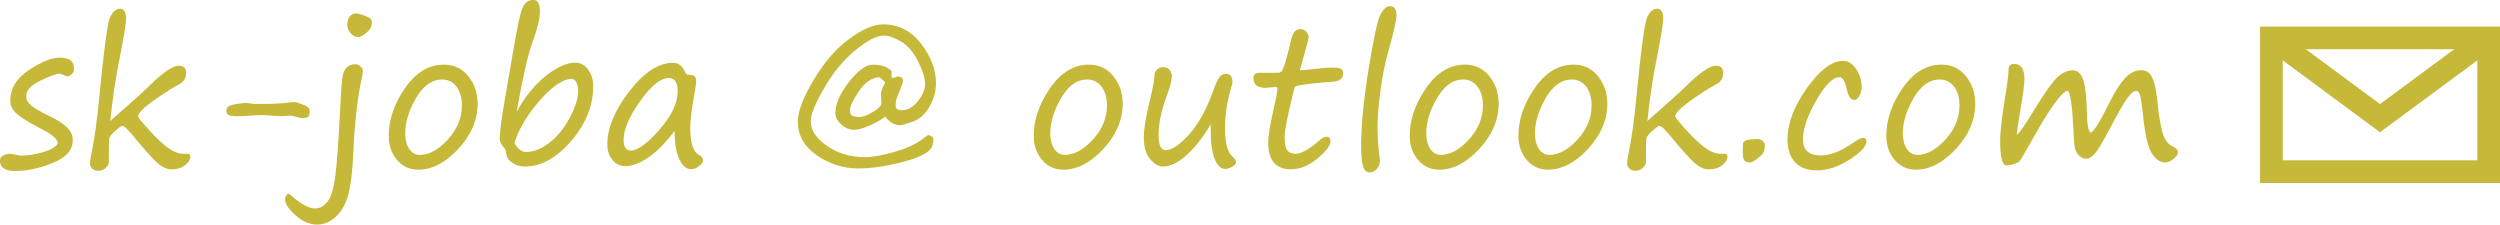
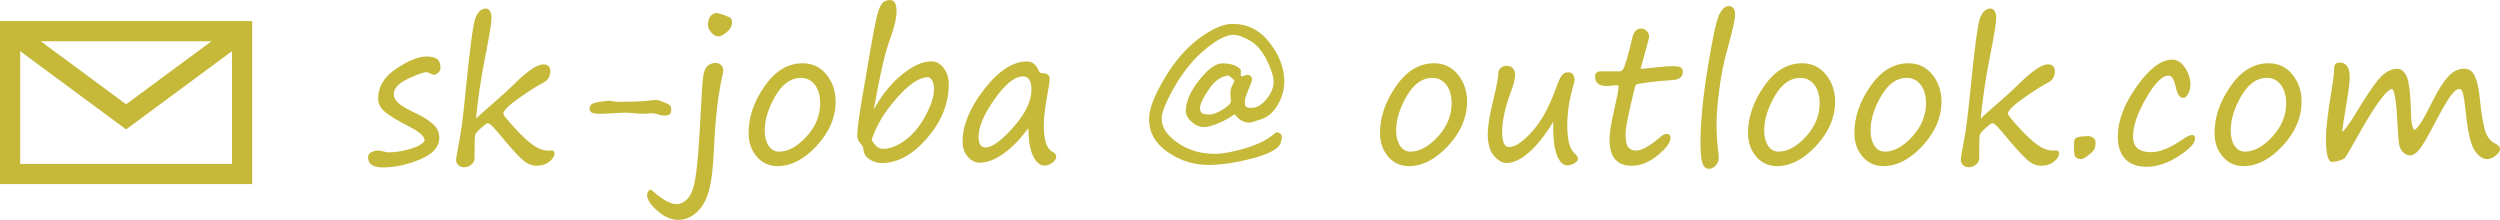
- <svg xmlns="http://www.w3.org/2000/svg" xml:space="preserve" width="33.048mm" height="2.969mm" version="1.1" style="shape-rendering:geometricPrecision; text-rendering:geometricPrecision; image-rendering:optimizeQuality; fill-rule:evenodd; clip-rule:evenodd" viewBox="0 0 1335.52 119.97">
+ <svg xmlns="http://www.w3.org/2000/svg" xml:space="preserve" width="37.136mm" height="3.266mm" version="1.1" style="shape-rendering:geometricPrecision; text-rendering:geometricPrecision; image-rendering:optimizeQuality; fill-rule:evenodd; clip-rule:evenodd" viewBox="0 0 1449.86 127.49">
  <defs>
    <style type="text/css">
   
-     .str0 {stroke:#C6B93A;stroke-width:12.12;stroke-miterlimit:22.926}
+     .str0 {stroke:#C6B93A;stroke-width:11.71;stroke-miterlimit:22.926}
    .fil1 {fill:none}
    .fil0 {fill:#C6B93A;fill-rule:nonzero}
   
  </style>
  </defs>
  <g id="Layer_x0020_1">
-     <g id="_1126911656">
-       <path class="fil0" d="M30.86 76.67c0,-2.17 -2.67,-4.64 -8.01,-7.41 -6.8,-3.49 -11.38,-6.26 -13.78,-8.35 -2.38,-2.09 -3.57,-4.43 -3.57,-7 0,-6.66 3.33,-12.16 9.99,-16.54 6.67,-4.38 12.11,-6.58 16.32,-6.58 2.71,0 4.67,0.48 5.88,1.41 1.22,0.94 1.83,2.57 1.83,4.88 0,1.02 -0.45,1.91 -1.33,2.65 -0.87,0.74 -1.58,1.1 -2.07,1.1 -0.38,0 -1.1,-0.24 -2.16,-0.76 -1.07,-0.46 -1.78,-0.7 -2.11,-0.7 -1.68,0 -5.06,1.23 -10.18,3.66 -5.12,2.45 -7.67,5.2 -7.67,8.28 0,1.87 0.91,3.56 2.7,5.08 1.81,1.52 5.04,3.39 9.72,5.59 3.78,1.79 6.79,3.73 9.05,5.78 2.26,2.05 3.39,4.47 3.39,7.24 0,5.11 -3.52,9.12 -10.57,12.01 -7.05,2.89 -13.79,4.33 -20.21,4.34 -5.4,-0.01 -8.11,-1.85 -8.11,-5.52 0,-1.26 0.6,-2.21 1.83,-2.8 1.21,-0.6 2.44,-0.91 3.68,-0.91 0.5,0 1.45,0.17 2.86,0.51 1.37,0.33 2.28,0.5 2.7,0.5 3.71,0 7.68,-0.62 11.92,-1.85 4.24,-1.25 6.88,-2.79 7.87,-4.62zm28.07 -11.93c0.43,-0.56 3.42,-3.27 8.96,-8.07 5.25,-4.57 8.91,-7.9 10.98,-9.97 7.71,-7.71 13.26,-11.58 16.65,-11.58 2.6,0 3.9,1.26 3.9,3.76 0,2.84 -1.28,4.93 -3.85,6.26 -3.35,1.71 -7.8,4.53 -13.4,8.5 -5.57,3.95 -8.37,6.76 -8.37,8.4 0,0.67 1.97,3.16 5.92,7.49 3.93,4.33 7.35,7.51 10.21,9.57 2.87,2.05 5.68,3.08 8.38,3.08l1.64 -0.05c1.18,-0.07 1.77,0.46 1.77,1.56 0,1.48 -0.93,2.98 -2.76,4.49 -1.85,1.52 -4.26,2.29 -7.27,2.29 -1.93,0 -3.9,-0.68 -5.88,-2.04 -1.98,-1.35 -5.52,-4.99 -10.6,-10.95 -4.04,-4.91 -6.57,-7.85 -7.56,-8.79 -1.01,-0.96 -1.85,-1.44 -2.51,-1.44 -0.36,0 -1.54,0.87 -3.51,2.62 -1.97,1.73 -3.04,3.05 -3.23,3.95 -0.17,0.91 -0.27,4.34 -0.27,10.33l0 2.34c0,1.25 -0.58,2.34 -1.75,3.32 -1.18,0.96 -2.44,1.45 -3.81,1.45 -1.4,0 -2.5,-0.41 -3.3,-1.23 -0.8,-0.82 -1.21,-1.66 -1.21,-2.53 0,-1.2 0.46,-4.04 1.35,-8.51 1.28,-6.45 2.44,-15.09 3.5,-25.92 2.48,-25.56 4.38,-40.01 5.71,-43.37 1.35,-3.37 3.25,-5.05 5.71,-5.05 0.87,0 1.61,0.46 2.19,1.4 0.58,0.94 0.87,2.14 0.87,3.61 0,2.66 -1.15,9.76 -3.46,21.3 -2.31,11.56 -3.97,22.82 -5.01,33.78zm76.64 -9.22l3.67 0c6.21,0 10.83,-0.22 13.87,-0.65 1.48,-0.21 2.94,-0.31 4.42,-0.31 0.63,0 1.93,0.39 3.88,1.14 1.95,0.77 3.12,1.42 3.49,1.93 0.36,0.53 0.55,1.22 0.55,2.09 0,1.23 -0.26,2.11 -0.75,2.6 -0.5,0.5 -1.59,0.76 -3.27,0.76 -0.74,0 -1.76,-0.22 -3.1,-0.65 -1.34,-0.43 -2.47,-0.65 -3.37,-0.65 -0.36,0 -1.57,0.08 -3.64,0.25 -1.11,0.09 -3.12,0.02 -6.02,-0.25 -2.24,-0.21 -3.9,-0.31 -5.02,-0.31 -1.54,0 -3.87,0.1 -6.96,0.31 -3.11,0.21 -5.46,0.31 -7.06,0.31 -1.61,0 -2.91,-0.19 -3.88,-0.53 -0.99,-0.36 -1.49,-1.15 -1.49,-2.38 0,-0.55 0.23,-1.16 0.69,-1.88 0.44,-0.72 1.98,-1.28 4.58,-1.71 2.6,-0.41 4.48,-0.63 5.61,-0.63l3.81 0.57zm54.13 -48.41l0.16 0c0.94,0 2.34,0.32 4.21,0.99 1.86,0.66 3.1,1.23 3.68,1.67 0.58,0.46 0.89,1.21 0.89,2.29 0,2.07 -0.96,3.89 -2.86,5.44 -1.92,1.54 -3.33,2.32 -4.26,2.32 -1.61,0 -3.01,-0.7 -4.23,-2.1 -1.2,-1.41 -1.79,-2.81 -1.79,-4.21 0,-3.61 1.4,-5.75 4.21,-6.41zm-20.29 112.86c-3.98,0 -7.84,-1.66 -11.57,-4.98 -3.73,-3.31 -5.58,-6.19 -5.58,-8.6 0,-0.67 0.22,-1.32 0.7,-1.97 0.46,-0.65 0.8,-0.97 1.04,-0.97 0.24,0 0.76,0.32 1.56,0.99 5.25,4.62 9.48,6.91 12.68,6.91 2.63,0 4.91,-1.25 6.83,-3.78 1.9,-2.52 3.27,-7.21 4.11,-14.03 0.84,-6.83 1.62,-17.45 2.34,-31.86 0.51,-10.38 0.96,-16.99 1.33,-19.79 0.39,-2.8 1.18,-4.77 2.38,-5.89 1.21,-1.13 2.74,-1.69 4.62,-1.69 0.96,0 1.88,0.38 2.74,1.13 0.84,0.75 1.26,1.68 1.26,2.74 0,0.59 -0.12,1.42 -0.34,2.46 -2.44,10.56 -4.04,24.31 -4.77,41.24 -0.46,10.22 -1.42,17.79 -2.86,22.7 -1.43,4.91 -3.64,8.71 -6.64,11.38 -2.99,2.67 -6.26,4 -9.84,4zm54.03 -29.32c-4.57,0 -8.35,-1.73 -11.33,-5.2 -2.97,-3.48 -4.46,-7.77 -4.46,-12.88 0,-8.62 2.91,-17.12 8.7,-25.49 5.78,-8.37 12.73,-12.56 20.82,-12.56 5.34,0 9.68,2.05 13,6.17 3.32,4.11 4.99,9 4.99,14.68 0,8.69 -3.44,16.73 -10.3,24.15 -6.88,7.42 -14.01,11.12 -21.43,11.12zm-6.96 -19.39c0,3.37 0.7,6.12 2.12,8.26 1.42,2.14 3.3,3.22 5.64,3.22 4.98,0 9.97,-2.74 14.99,-8.2 5.02,-5.48 7.51,-11.55 7.51,-18.22 0,-4.12 -0.96,-7.44 -2.87,-10.01 -1.92,-2.55 -4.5,-3.84 -7.75,-3.84 -5.37,0 -9.99,3.3 -13.85,9.9 -3.85,6.59 -5.78,12.88 -5.78,18.87zm59.55 -11.63c4.28,-7.78 9.39,-14.1 15.32,-18.92 5.95,-4.83 11.31,-7.24 16.1,-7.24 2.63,0 4.87,1.22 6.7,3.66 1.85,2.43 2.75,5.41 2.75,8.91 0,10.39 -3.92,20.14 -11.75,29.26 -7.84,9.1 -16.1,13.65 -24.83,13.65 -2.38,0 -4.55,-0.65 -6.55,-1.93 -1.98,-1.29 -3.1,-2.89 -3.32,-4.85 -0.14,-1.56 -0.6,-2.74 -1.35,-3.51 -1.44,-1.43 -2.15,-2.97 -2.15,-4.6 0,-3.05 0.82,-9.55 2.49,-19.5l5.17 -29.97c1.76,-10.06 3.06,-16.27 3.88,-18.65 0.82,-2.36 1.73,-3.95 2.74,-4.76 0.99,-0.8 2.23,-1.2 3.7,-1.2 2.34,0 3.5,2.02 3.5,6.05 0,3.85 -1.28,9.22 -3.85,16.15 -2.48,6.64 -5.33,19.13 -8.57,37.43zm-1.22 16.7c1.74,3.23 3.85,4.86 6.33,4.86 3.8,0 7.84,-1.59 12.08,-4.74 4.24,-3.16 7.9,-7.6 11,-13.32 3.08,-5.73 4.64,-10.58 4.64,-14.53 0,-1.76 -0.32,-3.29 -0.96,-4.55 -0.63,-1.26 -1.44,-1.92 -2.41,-1.92 -4.64,0 -10.32,3.81 -17.01,11.41 -6.7,7.6 -11.25,15.19 -13.67,22.79zm85.55 -6.42c-4.67,6.28 -9.3,10.98 -13.87,14.13 -4.59,3.13 -8.78,4.71 -12.59,4.71 -2.57,0 -4.79,-1.08 -6.66,-3.25 -1.88,-2.17 -2.8,-4.96 -2.8,-8.38 0,-8.78 3.92,-18.24 11.77,-28.38 7.85,-10.15 15.65,-15.21 23.4,-15.21 2.8,0 4.89,1.59 6.28,4.8 0.42,1.06 1.11,1.61 2.05,1.61 2.67,0 4,1.03 4,3.1 0,1.04 -0.17,2.47 -0.5,4.26 -1.81,9.85 -2.7,16.81 -2.7,20.85 0,8.09 1.52,12.94 4.61,14.55 1.47,0.8 2.2,1.78 2.2,2.94 0,1.04 -0.72,2.08 -2.15,3.14 -1.43,1.04 -2.82,1.58 -4.15,1.58 -2.59,0 -4.71,-1.78 -6.36,-5.32 -1.68,-3.54 -2.52,-8.59 -2.52,-15.12zm-3.05 -28.23c-4.41,0 -9.54,4.14 -15.39,12.4 -5.85,8.28 -8.78,15.14 -8.78,20.58 0,3.83 1.29,5.77 3.81,5.77 3.68,0 8.78,-3.71 15.3,-11.14 6.51,-7.41 9.77,-14.24 9.77,-20.44 0,-4.78 -1.58,-7.17 -4.71,-7.17zm115.6 20.6c-2.29,1.78 -5.16,3.39 -8.6,4.86 -3.46,1.47 -6.09,2.21 -7.92,2.21 -2.48,0 -4.79,-0.94 -6.93,-2.82 -2.14,-1.9 -3.2,-3.88 -3.2,-5.99 0,-5.01 2.41,-10.59 7.27,-16.75 4.84,-6.14 9.05,-9.22 12.62,-9.22 4.42,0 7.58,0.96 9.53,2.86 0.43,0.31 0.65,0.82 0.65,1.56 0,0.5 -0.03,1.06 -0.09,1.71 -0.05,0.63 0.24,0.95 0.89,0.95 0.29,0 0.7,-0.14 1.2,-0.4 0.5,-0.27 0.93,-0.41 1.25,-0.41 1.86,0 2.8,0.89 2.8,2.66 0,0.43 -0.53,1.97 -1.61,4.61 -1.03,2.44 -1.68,4.09 -1.92,4.94 -0.25,0.85 -0.37,2.04 -0.37,3.58 0,1.5 1.11,2.25 3.35,2.25 3.05,0 5.85,-1.59 8.45,-4.76 2.58,-3.18 3.88,-6.3 3.88,-9.37 0,-3.04 -1.28,-7.08 -3.81,-12.13 -2.53,-5.05 -5.64,-8.58 -9.32,-10.6 -3.68,-2.02 -6.58,-3.03 -8.72,-3.03 -3.87,0 -8.98,2.6 -15.31,7.8 -6.33,5.18 -11.89,11.92 -16.68,20.22 -4.81,8.28 -7.21,14.2 -7.21,17.74 0,4.78 2.91,9.17 8.71,13.17 5.78,4.02 12.56,6.02 20.32,6.02 4,0 9.29,-0.94 15.86,-2.84 6.57,-1.88 11.72,-4.31 15.47,-7.29 1.37,-1.1 2.19,-1.66 2.44,-1.66 0.51,0 1.1,0.24 1.76,0.7 0.67,0.48 0.99,0.91 0.99,1.32 0,2.53 -0.63,4.48 -1.92,5.85 -1.3,1.37 -3.59,2.74 -6.89,4.09 -3.32,1.35 -8.09,2.67 -14.34,3.96 -6.24,1.29 -11.87,1.92 -16.85,1.92 -8.07,0 -15.51,-2.33 -22.29,-7.02 -6.79,-4.67 -10.18,-10.73 -10.18,-18.13 0,-5.25 2.79,-12.58 8.35,-21.97 5.56,-9.38 11.89,-16.71 18.97,-21.96 7.08,-5.27 13.17,-7.9 18.29,-7.9 8.21,0 14.97,3.46 20.27,10.35 5.3,6.91 7.94,13.89 7.94,20.97 0,4.45 -1.16,8.69 -3.51,12.75 -2.32,4.04 -5.35,6.69 -9.03,7.94 -3.69,1.25 -5.88,1.88 -6.55,1.88 -3.05,0 -5.71,-1.54 -8.03,-4.62zm-3.14 -21.04c-4.04,0.19 -7.68,2.69 -10.9,7.46 -3.23,4.79 -4.84,8.18 -4.84,10.18 0,1.34 0.34,2.28 1.03,2.8 0.68,0.53 2.15,0.8 4.43,0.8 1.54,0 3.81,-0.89 6.84,-2.68 3.03,-1.78 4.54,-3.35 4.54,-4.69 0,-0.36 -0.09,-1.68 -0.24,-3.95 -0.1,-1.51 0.24,-3.06 1.04,-4.67 0.77,-1.48 1.16,-2.23 1.16,-2.3 0,-0.41 -1.03,-1.39 -3.06,-2.96zm98.26 49.41c-4.57,0 -8.35,-1.73 -11.33,-5.2 -2.97,-3.48 -4.46,-7.77 -4.46,-12.88 0,-8.62 2.91,-17.12 8.71,-25.49 5.78,-8.37 12.73,-12.56 20.82,-12.56 5.34,0 9.68,2.05 13,6.17 3.32,4.11 4.99,9 4.99,14.68 0,8.69 -3.44,16.73 -10.29,24.15 -6.88,7.42 -14.01,11.12 -21.44,11.12zm-6.96 -19.39c0,3.37 0.7,6.12 2.12,8.26 1.42,2.14 3.3,3.22 5.65,3.22 4.98,0 9.97,-2.74 14.99,-8.2 5.01,-5.48 7.5,-11.55 7.5,-18.22 0,-4.12 -0.95,-7.44 -2.87,-10.01 -1.92,-2.55 -4.5,-3.84 -7.75,-3.84 -5.37,0 -9.99,3.3 -13.85,9.9 -3.85,6.59 -5.78,12.88 -5.78,18.87zm85.76 -4.91c-4.28,7.17 -8.66,12.74 -13.14,16.68 -4.47,3.95 -8.62,5.92 -12.47,5.92 -2.21,0 -4.45,-1.28 -6.74,-3.86 -2.29,-2.57 -3.44,-6.54 -3.44,-11.87 0,-4.38 1.06,-10.83 3.16,-19.35 1.76,-7.12 2.65,-12.11 2.65,-14.99 0.98,-2 2.5,-3.01 4.57,-3.01 1.4,0 2.51,0.49 3.35,1.49 0.84,0.97 1.24,2 1.24,3.08 0,2.34 -0.82,5.66 -2.44,9.97 -3.12,8.39 -4.67,15.59 -4.67,21.6 0,5.48 1.26,8.21 3.81,8.21 3.23,0 7.37,-2.75 12.37,-8.26 5.01,-5.53 9.31,-13.21 12.88,-23.06 1.4,-3.94 2.55,-6.51 3.44,-7.7 0.89,-1.18 2.09,-1.78 3.6,-1.78 2.25,0 3.4,1.51 3.4,4.52 0,0.36 -0.32,1.59 -0.96,3.66 -2,7.32 -3.01,14.24 -3.01,20.76 0,7.82 1.3,12.88 3.87,15.17 1.33,1.24 2,2.24 2,3.01 0,0.94 -0.67,1.79 -2.04,2.56 -1.35,0.77 -2.57,1.15 -3.68,1.15 -2.34,0 -4.23,-1.75 -5.66,-5.22 -1.44,-3.47 -2.15,-8.6 -2.15,-15.38l0 -1.66c0,-0.53 0.01,-1.08 0.05,-1.64zm47.61 -28.78c3.44,-0.27 6.69,-0.58 9.72,-0.96 3.01,-0.33 5.52,-0.5 7.52,-0.5 2.53,0 4.14,0.24 4.81,0.7 0.67,0.46 1.01,1.28 1.01,2.46 0,2.71 -1.9,4.17 -5.66,4.4 -4.86,0.31 -9.31,0.72 -13.4,1.26 -4.07,0.53 -6.26,0.98 -6.59,1.32 -0.31,0.36 -1.32,4.33 -3.03,11.93 -1.71,7.61 -2.57,12.54 -2.57,14.81 0,3.68 0.49,6.12 1.45,7.34 0.97,1.23 2.43,1.83 4.36,1.83 2.87,0 6.88,-2.15 11.99,-6.47 1.97,-1.76 3.49,-2.66 4.55,-2.66 1.44,0 2.15,0.77 2.15,2.31 0,2.42 -2.31,5.53 -6.94,9.34 -4.62,3.83 -9.36,5.75 -14.2,5.75 -8.09,0 -12.12,-4.77 -12.12,-14.29 0,-3.44 0.84,-8.78 2.49,-15.99 1.64,-7.19 2.47,-11.5 2.47,-12.94 0,-0.5 -0.41,-0.75 -1.2,-0.75l-5.21 0.46c-4.28,0 -6.42,-1.71 -6.42,-5.12 0,-1.93 0.98,-2.91 2.96,-2.91l10.31 0c0.7,0 1.32,-0.33 1.87,-0.96 0.53,-0.63 1.32,-2.75 2.34,-6.38 1.04,-3.63 1.96,-7.22 2.75,-10.76 0.8,-3.51 2.38,-5.25 4.72,-5.25 1.43,0 2.55,0.49 3.35,1.51 0.81,0.99 1.2,1.93 1.2,2.8 0,0.46 -0.6,2.86 -1.8,7.17l-2.91 10.52zm47.97 -34.28c2.41,0 3.61,1.54 3.61,4.62 0,2.74 -1.45,9.25 -4.36,19.54 -1.83,6.48 -3.25,13.63 -4.26,21.45 -1.01,7.82 -1.5,13.94 -1.5,18.39 0,5.51 0.36,11 1.05,16.44 0.14,1.04 0.19,1.8 0.19,2.26 0,1.68 -0.56,3.11 -1.69,4.31 -1.15,1.2 -2.34,1.8 -3.61,1.8 -1.78,0 -2.99,-1.1 -3.68,-3.3 -0.69,-2.21 -1.03,-5.77 -1.03,-10.68 0,-11.19 1.34,-25.06 4.03,-41.61 2.7,-16.52 4.84,-26.21 6.41,-29.01 1.59,-2.8 3.2,-4.21 4.84,-4.21zm26.47 87.35c-4.57,0 -8.35,-1.73 -11.33,-5.2 -2.97,-3.48 -4.46,-7.77 -4.46,-12.88 0,-8.62 2.91,-17.12 8.7,-25.49 5.78,-8.37 12.73,-12.56 20.82,-12.56 5.34,0 9.68,2.05 13,6.17 3.31,4.11 4.99,9 4.99,14.68 0,8.69 -3.44,16.73 -10.3,24.15 -6.88,7.42 -14.01,11.12 -21.43,11.12zm-6.96 -19.39c0,3.37 0.7,6.12 2.12,8.26 1.42,2.14 3.3,3.22 5.65,3.22 4.98,0 9.97,-2.74 14.99,-8.2 5.01,-5.48 7.5,-11.55 7.5,-18.22 0,-4.12 -0.96,-7.44 -2.87,-10.01 -1.92,-2.55 -4.5,-3.84 -7.75,-3.84 -5.37,0 -9.99,3.3 -13.85,9.9 -3.85,6.59 -5.78,12.88 -5.78,18.87zm65.01 19.39c-4.57,0 -8.35,-1.73 -11.33,-5.2 -2.97,-3.48 -4.46,-7.77 -4.46,-12.88 0,-8.62 2.91,-17.12 8.7,-25.49 5.78,-8.37 12.73,-12.56 20.82,-12.56 5.34,0 9.68,2.05 13,6.17 3.31,4.11 4.99,9 4.99,14.68 0,8.69 -3.44,16.73 -10.3,24.15 -6.88,7.42 -14.01,11.12 -21.43,11.12zm-6.96 -19.39c0,3.37 0.7,6.12 2.12,8.26 1.42,2.14 3.3,3.22 5.65,3.22 4.98,0 9.97,-2.74 14.99,-8.2 5.01,-5.48 7.5,-11.55 7.5,-18.22 0,-4.12 -0.96,-7.44 -2.87,-10.01 -1.92,-2.55 -4.5,-3.84 -7.75,-3.84 -5.37,0 -9.99,3.3 -13.85,9.9 -3.85,6.59 -5.78,12.88 -5.78,18.87zm60.1 -6.52c0.43,-0.56 3.42,-3.27 8.96,-8.07 5.25,-4.57 8.91,-7.9 10.98,-9.97 7.71,-7.71 13.26,-11.58 16.65,-11.58 2.6,0 3.9,1.26 3.9,3.76 0,2.84 -1.28,4.93 -3.85,6.26 -3.35,1.71 -7.8,4.53 -13.39,8.5 -5.58,3.95 -8.37,6.76 -8.37,8.4 0,0.67 1.96,3.16 5.92,7.49 3.94,4.33 7.35,7.51 10.21,9.57 2.87,2.05 5.68,3.08 8.38,3.08l1.64 -0.05c1.18,-0.07 1.77,0.46 1.77,1.56 0,1.48 -0.93,2.98 -2.76,4.49 -1.85,1.52 -4.26,2.29 -7.27,2.29 -1.93,0 -3.9,-0.68 -5.89,-2.04 -1.98,-1.35 -5.52,-4.99 -10.6,-10.95 -4.04,-4.91 -6.57,-7.85 -7.56,-8.79 -1.01,-0.96 -1.85,-1.44 -2.51,-1.44 -0.36,0 -1.54,0.87 -3.51,2.62 -1.96,1.73 -3.04,3.05 -3.23,3.95 -0.17,0.91 -0.27,4.34 -0.27,10.33l0 2.34c0,1.25 -0.58,2.34 -1.75,3.32 -1.18,0.96 -2.44,1.45 -3.81,1.45 -1.4,0 -2.5,-0.41 -3.3,-1.23 -0.8,-0.82 -1.21,-1.66 -1.21,-2.53 0,-1.2 0.46,-4.04 1.35,-8.51 1.28,-6.45 2.44,-15.09 3.5,-25.92 2.48,-25.56 4.38,-40.01 5.71,-43.37 1.35,-3.37 3.25,-5.05 5.71,-5.05 0.87,0 1.61,0.46 2.19,1.4 0.58,0.94 0.87,2.14 0.87,3.61 0,2.66 -1.15,9.76 -3.46,21.3 -2.31,11.56 -3.97,22.82 -5.01,33.78zm58.2 9.57l1.09 0c0.6,0 1.32,0.29 2.16,0.89 0.84,0.58 1.25,1.37 1.25,2.38 0,2 -0.34,3.48 -1.04,4.42 -0.7,0.92 -1.83,1.97 -3.39,3.1 -1.56,1.14 -2.65,1.71 -3.29,1.71 -1.4,0 -2.45,-0.32 -3.11,-0.96 -0.67,-0.63 -0.99,-2.36 -0.99,-5.22 0,-2.63 0.16,-4.21 0.45,-4.7 0.3,-0.5 1.02,-0.89 2.19,-1.18 1.15,-0.27 2.7,-0.42 4.69,-0.42zm32.23 16.7c-5.01,0 -8.88,-1.44 -11.56,-4.31 -2.69,-2.87 -4.04,-6.89 -4.04,-12.08 0,-8.72 3.46,-17.91 10.39,-27.6 6.91,-9.66 13.34,-14.5 19.29,-14.5 2.71,0 5.03,1.45 6.98,4.38 1.96,2.92 2.94,6.02 2.94,9.31 0,1.97 -0.43,3.66 -1.28,5.08 -0.86,1.42 -1.71,2.14 -2.58,2.14 -1.94,0 -3.31,-1.96 -4.11,-5.87 -0.91,-4.21 -2.21,-6.31 -3.92,-6.31 -3.47,0 -7.58,4.12 -12.32,12.37 -4.76,8.26 -7.12,15.23 -7.12,20.91 0,5.68 3.21,8.52 9.67,8.52 4.91,0 10.69,-2.31 17.34,-6.91 2.34,-1.64 4.05,-2.46 5.17,-2.46 1.13,0 1.69,0.65 1.69,1.97 0,2.53 -2.99,5.73 -8.96,9.6 -5.99,3.85 -11.86,5.78 -17.59,5.78zm52.97 -0.36c-4.57,0 -8.35,-1.73 -11.33,-5.2 -2.97,-3.48 -4.46,-7.77 -4.46,-12.88 0,-8.62 2.91,-17.12 8.71,-25.49 5.78,-8.37 12.73,-12.56 20.82,-12.56 5.34,0 9.68,2.05 13,6.17 3.32,4.11 4.99,9 4.99,14.68 0,8.69 -3.44,16.73 -10.3,24.15 -6.88,7.42 -14.01,11.12 -21.44,11.12zm-6.96 -19.39c0,3.37 0.7,6.12 2.12,8.26 1.42,2.14 3.3,3.22 5.65,3.22 4.98,0 9.97,-2.74 14.99,-8.2 5.01,-5.48 7.5,-11.55 7.5,-18.22 0,-4.12 -0.95,-7.44 -2.87,-10.01 -1.92,-2.55 -4.5,-3.84 -7.75,-3.84 -5.37,0 -9.99,3.3 -13.86,9.9 -3.85,6.59 -5.78,12.88 -5.78,18.87zm88.23 -22.75c-3.12,0.07 -9.77,9.27 -19.95,27.61 -3.46,6.17 -5.46,9.55 -6.02,10.09 -0.57,0.55 -1.61,1.04 -3.13,1.49 -1.52,0.42 -2.79,0.65 -3.78,0.65 -2.24,0 -3.37,-4.36 -3.37,-13.09 0,-4.91 1.06,-13.81 3.16,-26.67 0.87,-5.2 1.31,-8.93 1.31,-11.17 0,-2.21 0.99,-3.3 2.95,-3.3 3.71,0 5.56,2.67 5.56,8.01 0,2.52 -0.61,7.43 -1.85,14.75 -1.43,8.35 -2.17,13.43 -2.21,15.23 2.07,-2 5.12,-6.4 9.12,-13.17 5.68,-9.29 9.87,-15.17 12.56,-17.67 2.68,-2.48 5.47,-3.73 8.35,-3.73 2.17,0 3.9,1.45 5.18,4.36 1.29,2.91 2.07,9.84 2.33,20.8 0.07,2.74 0.32,4.77 0.75,6.11 0.44,1.33 0.76,2 0.96,2 1.58,0 4.98,-5.34 10.23,-16.03 2.8,-5.64 5.52,-9.94 8.19,-12.88 2.65,-2.95 5.6,-4.41 8.85,-4.41 2.7,0 4.67,1.4 5.9,4.19 1.25,2.79 2.12,6.91 2.67,12.4 0.5,5.54 1.27,10.62 2.33,15.23 1.04,4.62 2.98,7.58 5.78,8.88 1.92,0.91 2.86,1.95 2.86,3.16 0,1.16 -0.8,2.36 -2.4,3.59 -1.61,1.25 -3.08,1.86 -4.41,1.86 -2.69,0 -5.07,-1.64 -7.17,-4.91 -2.11,-3.29 -3.69,-10.37 -4.76,-21.24 -0.48,-4.38 -0.93,-7.5 -1.37,-9.33 -0.43,-1.85 -1.12,-2.77 -2.06,-2.77 -1.4,0 -3.06,1.35 -4.97,4.02 -1.94,2.67 -5.03,8.11 -9.31,16.29 -3.33,6.39 -5.87,10.64 -7.6,12.76 -1.71,2.12 -3.37,3.18 -4.97,3.18 -1.44,0 -2.72,-0.58 -3.87,-1.73 -1.13,-1.16 -1.85,-2.55 -2.16,-4.17 -0.29,-1.61 -0.61,-5.59 -0.94,-11.94 -0.51,-10.55 -1.42,-16.71 -2.75,-18.44z" />
+     <g id="_1072251088">
+       <path class="fil0" d="M246.25 81.48c0,-2.31 -2.84,-4.93 -8.51,-7.87 -7.22,-3.71 -12.09,-6.65 -14.64,-8.87 -2.53,-2.22 -3.8,-4.7 -3.8,-7.43 0,-7.07 3.54,-12.93 10.62,-17.58 7.09,-4.66 12.87,-6.98 17.34,-6.98 2.88,0 4.96,0.51 6.25,1.49 1.29,1 1.95,2.73 1.95,5.18 0,1.09 -0.48,2.03 -1.42,2.82 -0.93,0.78 -1.67,1.16 -2.2,1.16 -0.4,0 -1.16,-0.26 -2.29,-0.8 -1.14,-0.49 -1.89,-0.75 -2.24,-0.75 -1.78,0 -5.38,1.31 -10.81,3.89 -5.44,2.6 -8.14,5.52 -8.14,8.8 0,1.98 0.96,3.78 2.87,5.4 1.92,1.62 5.36,3.6 10.33,5.94 4.02,1.91 7.22,3.96 9.62,6.15 2.4,2.18 3.6,4.74 3.6,7.69 0,5.43 -3.75,9.69 -11.24,12.76 -7.49,3.07 -14.65,4.6 -21.47,4.61 -5.74,-0.02 -8.62,-1.96 -8.62,-5.87 0,-1.35 0.64,-2.35 1.94,-2.98 1.29,-0.64 2.6,-0.97 3.91,-0.97 0.53,0 1.55,0.18 3.04,0.55 1.46,0.35 2.42,0.53 2.87,0.53 3.94,0 8.16,-0.66 12.67,-1.96 4.51,-1.33 7.31,-2.96 8.37,-4.91zm29.83 -12.67c0.46,-0.6 3.64,-3.47 9.53,-8.58 5.58,-4.85 9.47,-8.4 11.67,-10.6 8.19,-8.2 14.09,-12.31 17.69,-12.31 2.76,0 4.15,1.35 4.15,4 0,3.02 -1.36,5.24 -4.09,6.66 -3.56,1.82 -8.29,4.81 -14.23,9.03 -5.93,4.2 -8.89,7.18 -8.89,8.92 0,0.71 2.09,3.37 6.29,7.96 4.18,4.6 7.82,7.98 10.85,10.16 3.05,2.18 6.04,3.27 8.91,3.27l1.75 -0.05c1.25,-0.07 1.87,0.49 1.87,1.66 0,1.57 -0.98,3.17 -2.93,4.76 -1.96,1.62 -4.52,2.44 -7.73,2.44 -2.05,0 -4.14,-0.73 -6.25,-2.16 -2.11,-1.44 -5.87,-5.31 -11.27,-11.63 -4.29,-5.22 -6.98,-8.35 -8.04,-9.35 -1.07,-1.02 -1.96,-1.53 -2.67,-1.53 -0.38,0 -1.64,0.93 -3.73,2.78 -2.09,1.83 -3.24,3.23 -3.44,4.2 -0.18,0.96 -0.29,4.62 -0.29,10.98l0 2.49c0,1.33 -0.62,2.49 -1.86,3.53 -1.25,1.02 -2.6,1.55 -4.05,1.55 -1.49,0 -2.65,-0.44 -3.51,-1.31 -0.86,-0.87 -1.29,-1.76 -1.29,-2.69 0,-1.27 0.49,-4.29 1.44,-9.05 1.36,-6.86 2.6,-16.04 3.72,-27.54 2.64,-27.16 4.66,-42.52 6.07,-46.09 1.44,-3.58 3.46,-5.36 6.07,-5.36 0.93,0 1.71,0.49 2.33,1.49 0.61,1 0.92,2.27 0.92,3.84 0,2.83 -1.22,10.38 -3.67,22.64 -2.46,12.29 -4.22,24.25 -5.33,35.9zm81.45 -9.8l3.89 0c6.6,0 11.51,-0.23 14.74,-0.69 1.56,-0.21 3.12,-0.32 4.69,-0.32 0.68,0 2.05,0.42 4.13,1.22 2.07,0.82 3.31,1.51 3.71,2.05 0.38,0.57 0.59,1.29 0.59,2.22 0,1.31 -0.28,2.24 -0.8,2.76 -0.53,0.53 -1.69,0.8 -3.47,0.8 -0.78,0 -1.87,-0.23 -3.29,-0.69 -1.42,-0.45 -2.62,-0.69 -3.58,-0.69 -0.38,0 -1.67,0.09 -3.87,0.27 -1.18,0.09 -3.31,0.02 -6.39,-0.27 -2.39,-0.22 -4.15,-0.33 -5.33,-0.33 -1.64,0 -4.11,0.11 -7.4,0.33 -3.31,0.21 -5.8,0.32 -7.51,0.32 -1.71,0 -3.09,-0.2 -4.12,-0.56 -1.05,-0.38 -1.59,-1.22 -1.59,-2.53 0,-0.58 0.24,-1.24 0.73,-2 0.47,-0.76 2.11,-1.36 4.87,-1.82 2.76,-0.44 4.76,-0.67 5.96,-0.67l4.06 0.6zm57.52 -51.45l0.17 0c1,0 2.49,0.35 4.47,1.06 1.98,0.71 3.29,1.3 3.91,1.78 0.62,0.49 0.94,1.29 0.94,2.44 0,2.2 -1.02,4.13 -3.04,5.78 -2.03,1.64 -3.54,2.47 -4.52,2.47 -1.71,0 -3.2,-0.75 -4.49,-2.23 -1.27,-1.49 -1.91,-2.98 -1.91,-4.47 0,-3.84 1.49,-6.11 4.47,-6.82zm-21.56 119.94c-4.24,0 -8.33,-1.76 -12.29,-5.29 -3.96,-3.53 -5.93,-6.58 -5.93,-9.15 0,-0.71 0.23,-1.4 0.75,-2.09 0.49,-0.69 0.86,-1.04 1.1,-1.04 0.25,0 0.8,0.35 1.66,1.06 5.58,4.91 10.07,7.34 13.47,7.34 2.8,0 5.22,-1.33 7.25,-4.02 2.02,-2.67 3.47,-7.66 4.36,-14.91 0.89,-7.26 1.72,-18.54 2.49,-33.86 0.55,-11.03 1.02,-18.05 1.42,-21.03 0.42,-2.98 1.25,-5.07 2.53,-6.25 1.29,-1.2 2.91,-1.8 4.91,-1.8 1.02,0 2,0.4 2.9,1.2 0.89,0.8 1.35,1.78 1.35,2.91 0,0.63 -0.13,1.51 -0.37,2.62 -2.6,11.22 -4.29,25.83 -5.07,43.83 -0.49,10.86 -1.51,18.91 -3.04,24.12 -1.53,5.22 -3.87,9.25 -7.05,12.09 -3.18,2.84 -6.65,4.26 -10.45,4.26zm57.41 -31.16c-4.85,0 -8.87,-1.84 -12.04,-5.53 -3.16,-3.69 -4.74,-8.26 -4.74,-13.69 0,-9.16 3.09,-18.2 9.25,-27.09 6.15,-8.89 13.52,-13.34 22.12,-13.34 5.68,0 10.29,2.18 13.82,6.56 3.53,4.36 5.31,9.56 5.31,15.6 0,9.23 -3.65,17.78 -10.94,25.67 -7.31,7.89 -14.89,11.82 -22.78,11.82zm-7.4 -20.6c0,3.58 0.75,6.51 2.25,8.78 1.51,2.27 3.51,3.42 6,3.42 5.29,0 10.6,-2.91 15.93,-8.71 5.33,-5.82 7.98,-12.27 7.98,-19.36 0,-4.38 -1.02,-7.91 -3.05,-10.63 -2.04,-2.71 -4.78,-4.08 -8.24,-4.08 -5.7,0 -10.61,3.51 -14.72,10.53 -4.09,7 -6.15,13.69 -6.15,20.05zm63.29 -12.36c4.54,-8.27 9.98,-14.98 16.28,-20.11 6.33,-5.13 12.02,-7.69 17.11,-7.69 2.8,0 5.18,1.29 7.13,3.89 1.96,2.58 2.92,5.74 2.92,9.47 0,11.04 -4.16,21.4 -12.49,31.09 -8.33,9.67 -17.11,14.5 -26.38,14.5 -2.53,0 -4.84,-0.69 -6.97,-2.05 -2.11,-1.37 -3.29,-3.07 -3.53,-5.15 -0.15,-1.66 -0.64,-2.91 -1.44,-3.72 -1.53,-1.53 -2.29,-3.16 -2.29,-4.89 0,-3.23 0.87,-10.14 2.65,-20.72l5.49 -31.85c1.87,-10.69 3.26,-17.29 4.13,-19.81 0.87,-2.51 1.83,-4.2 2.9,-5.06 1.06,-0.86 2.37,-1.27 3.93,-1.27 2.49,0 3.72,2.14 3.72,6.43 0,4.09 -1.36,9.8 -4.09,17.16 -2.64,7.05 -5.67,20.32 -9.1,39.78zm-1.29 17.74c1.85,3.44 4.09,5.17 6.73,5.17 4.03,0 8.32,-1.69 12.83,-5.04 4.51,-3.37 8.4,-8.07 11.69,-14.16 3.28,-6.09 4.93,-11.24 4.93,-15.44 0,-1.87 -0.34,-3.49 -1.02,-4.83 -0.68,-1.35 -1.53,-2.04 -2.57,-2.04 -4.93,0 -10.96,4.06 -18.07,12.13 -7.13,8.07 -11.96,16.14 -14.52,24.22zm90.92 -6.82c-4.96,6.67 -9.89,11.67 -14.74,15.02 -4.88,3.33 -9.33,5 -13.38,5 -2.73,0 -5.09,-1.15 -7.07,-3.46 -2,-2.31 -2.98,-5.27 -2.98,-8.91 0,-9.33 4.16,-19.38 12.5,-30.16 8.35,-10.78 16.64,-16.16 24.87,-16.16 2.98,0 5.2,1.69 6.67,5.11 0.45,1.13 1.18,1.71 2.18,1.71 2.84,0 4.26,1.09 4.26,3.29 0,1.11 -0.18,2.62 -0.53,4.53 -1.92,10.47 -2.87,17.87 -2.87,22.16 0,8.6 1.62,13.74 4.89,15.46 1.56,0.85 2.34,1.89 2.34,3.12 0,1.11 -0.76,2.22 -2.29,3.35 -1.53,1.11 -3,1.67 -4.42,1.67 -2.75,0 -5,-1.89 -6.76,-5.65 -1.78,-3.76 -2.67,-9.12 -2.67,-16.07zm-3.24 -30c-4.69,0 -10.14,4.4 -16.36,13.18 -6.22,8.8 -9.32,16.09 -9.32,21.87 0,4.07 1.36,6.13 4.05,6.13 3.91,0 9.33,-3.95 16.25,-11.84 6.93,-7.87 10.38,-15.12 10.38,-21.72 0,-5.08 -1.67,-7.62 -5,-7.62zm122.84 21.89c-2.43,1.89 -5.49,3.6 -9.14,5.16 -3.67,1.56 -6.47,2.35 -8.42,2.35 -2.64,0 -5.09,-1 -7.36,-3 -2.27,-2.02 -3.4,-4.13 -3.4,-6.37 0,-5.33 2.56,-11.25 7.73,-17.8 5.14,-6.53 9.62,-9.8 13.41,-9.8 4.69,0 8.05,1.02 10.13,3.04 0.46,0.32 0.69,0.87 0.69,1.66 0,0.52 -0.04,1.12 -0.09,1.82 -0.05,0.67 0.25,1 0.95,1 0.31,0 0.75,-0.14 1.27,-0.41 0.53,-0.3 0.98,-0.44 1.33,-0.44 1.98,0 2.98,0.94 2.98,2.83 0,0.46 -0.56,2.09 -1.71,4.9 -1.09,2.6 -1.78,4.34 -2.04,5.25 -0.27,0.91 -0.4,2.16 -0.4,3.8 0,1.6 1.18,2.4 3.56,2.4 3.24,0 6.22,-1.69 8.98,-5.06 2.74,-3.38 4.13,-6.69 4.13,-9.96 0,-3.24 -1.37,-7.53 -4.06,-12.89 -2.69,-5.36 -6,-9.12 -9.91,-11.27 -3.91,-2.14 -7,-3.22 -9.27,-3.22 -4.11,0 -9.55,2.76 -16.27,8.29 -6.73,5.51 -12.63,12.67 -17.72,21.49 -5.11,8.8 -7.66,15.09 -7.66,18.85 0,5.08 3.09,9.75 9.26,14 6.14,4.28 13.34,6.4 21.6,6.4 4.25,0 9.87,-1 16.85,-3.02 6.98,-2 12.45,-4.58 16.44,-7.75 1.45,-1.16 2.33,-1.76 2.6,-1.76 0.55,0 1.16,0.25 1.87,0.75 0.71,0.51 1.05,0.96 1.05,1.4 0,2.69 -0.67,4.76 -2.03,6.22 -1.38,1.45 -3.82,2.9 -7.32,4.35 -3.53,1.44 -8.6,2.83 -15.24,4.22 -6.64,1.36 -12.61,2.03 -17.91,2.03 -8.58,0 -16.49,-2.47 -23.69,-7.45 -7.22,-4.96 -10.82,-11.4 -10.82,-19.27 0,-5.58 2.96,-13.37 8.87,-23.35 5.9,-9.96 12.63,-17.76 20.16,-23.34 7.52,-5.6 14,-8.4 19.43,-8.4 8.73,0 15.91,3.68 21.55,11 5.63,7.34 8.43,14.77 8.43,22.29 0,4.73 -1.23,9.23 -3.73,13.54 -2.47,4.29 -5.69,7.11 -9.6,8.44 -3.93,1.33 -6.25,2 -6.97,2 -3.23,0 -6.07,-1.64 -8.53,-4.91zm-3.34 -22.36c-4.29,0.2 -8.16,2.85 -11.58,7.92 -3.44,5.09 -5.15,8.69 -5.15,10.82 0,1.42 0.36,2.42 1.09,2.98 0.73,0.57 2.29,0.86 4.71,0.86 1.64,0 4.06,-0.94 7.27,-2.85 3.22,-1.89 4.82,-3.56 4.82,-4.99 0,-0.38 -0.09,-1.78 -0.25,-4.2 -0.11,-1.6 0.25,-3.25 1.11,-4.96 0.82,-1.57 1.24,-2.37 1.24,-2.44 0,-0.43 -1.1,-1.47 -3.26,-3.14zm104.42 52.5c-4.86,0 -8.87,-1.84 -12.04,-5.53 -3.16,-3.69 -4.74,-8.26 -4.74,-13.69 0,-9.16 3.09,-18.2 9.25,-27.09 6.15,-8.89 13.52,-13.34 22.12,-13.34 5.67,0 10.29,2.18 13.82,6.56 3.53,4.36 5.31,9.56 5.31,15.6 0,9.23 -3.65,17.78 -10.94,25.67 -7.31,7.89 -14.89,11.82 -22.78,11.82zm-7.4 -20.6c0,3.58 0.75,6.51 2.25,8.78 1.51,2.27 3.51,3.42 6,3.42 5.29,0 10.6,-2.91 15.93,-8.71 5.33,-5.82 7.98,-12.27 7.98,-19.36 0,-4.38 -1.02,-7.91 -3.05,-10.63 -2.04,-2.71 -4.78,-4.08 -8.24,-4.08 -5.7,0 -10.62,3.51 -14.72,10.53 -4.09,7 -6.15,13.69 -6.15,20.05zm91.14 -5.22c-4.54,7.62 -9.2,13.54 -13.97,17.73 -4.74,4.2 -9.16,6.29 -13.25,6.29 -2.35,0 -4.73,-1.36 -7.16,-4.11 -2.44,-2.73 -3.65,-6.95 -3.65,-12.61 0,-4.65 1.12,-11.51 3.36,-20.56 1.87,-7.57 2.82,-12.87 2.82,-15.93 1.03,-2.12 2.65,-3.2 4.85,-3.2 1.49,0 2.67,0.53 3.56,1.58 0.89,1.04 1.32,2.13 1.32,3.27 0,2.49 -0.87,6.02 -2.6,10.6 -3.31,8.91 -4.96,16.56 -4.96,22.96 0,5.82 1.34,8.73 4.05,8.73 3.44,0 7.84,-2.92 13.15,-8.78 5.33,-5.87 9.89,-14.04 13.69,-24.51 1.49,-4.18 2.71,-6.91 3.65,-8.18 0.94,-1.25 2.22,-1.89 3.82,-1.89 2.4,0 3.62,1.6 3.62,4.8 0,0.38 -0.34,1.69 -1.02,3.89 -2.13,7.78 -3.2,15.13 -3.2,22.05 0,8.3 1.38,13.69 4.11,16.12 1.42,1.33 2.12,2.38 2.12,3.2 0,1 -0.71,1.91 -2.16,2.73 -1.44,0.82 -2.73,1.22 -3.91,1.22 -2.49,0 -4.49,-1.85 -6.02,-5.55 -1.53,-3.69 -2.29,-9.14 -2.29,-16.35l0 -1.76c0,-0.57 0.02,-1.14 0.05,-1.75zm50.59 -30.58c3.66,-0.29 7.11,-0.62 10.33,-1.02 3.2,-0.35 5.87,-0.53 8,-0.53 2.69,0 4.4,0.25 5.11,0.75 0.71,0.49 1.07,1.36 1.07,2.62 0,2.87 -2.02,4.44 -6.02,4.67 -5.16,0.33 -9.89,0.77 -14.23,1.34 -4.33,0.57 -6.65,1.04 -7,1.4 -0.33,0.38 -1.4,4.6 -3.22,12.67 -1.82,8.09 -2.73,13.32 -2.73,15.74 0,3.91 0.52,6.51 1.55,7.8 1.03,1.31 2.58,1.94 4.63,1.94 3.05,0 7.31,-2.29 12.74,-6.87 2.09,-1.87 3.71,-2.82 4.84,-2.82 1.53,0 2.29,0.82 2.29,2.46 0,2.57 -2.45,5.87 -7.38,9.93 -4.91,4.07 -9.94,6.11 -15.09,6.11 -8.6,0 -12.89,-5.07 -12.89,-15.18 0,-3.65 0.89,-9.32 2.65,-16.99 1.75,-7.64 2.62,-12.22 2.62,-13.74 0,-0.53 -0.44,-0.8 -1.27,-0.8l-5.54 0.49c-4.54,0 -6.82,-1.82 -6.82,-5.44 0,-2.05 1.04,-3.09 3.15,-3.09l10.96 0c0.75,0 1.4,-0.35 1.98,-1.02 0.56,-0.68 1.4,-2.93 2.49,-6.78 1.11,-3.85 2.09,-7.67 2.93,-11.44 0.86,-3.73 2.53,-5.58 5.02,-5.58 1.53,0 2.71,0.53 3.56,1.6 0.86,1.05 1.27,2.05 1.27,2.98 0,0.49 -0.64,3.04 -1.91,7.62l-3.09 11.18zm50.98 -36.43c2.57,0 3.84,1.64 3.84,4.91 0,2.91 -1.55,9.83 -4.64,20.76 -1.94,6.89 -3.46,14.49 -4.52,22.8 -1.07,8.31 -1.6,14.82 -1.6,19.54 0,5.86 0.38,11.69 1.12,17.47 0.15,1.11 0.2,1.91 0.2,2.4 0,1.78 -0.6,3.31 -1.8,4.59 -1.22,1.27 -2.49,1.91 -3.84,1.91 -1.89,0 -3.18,-1.16 -3.9,-3.51 -0.73,-2.35 -1.1,-6.13 -1.1,-11.35 0,-11.89 1.42,-26.63 4.28,-44.21 2.87,-17.56 5.15,-27.85 6.82,-30.83 1.69,-2.98 3.4,-4.47 5.14,-4.47zm28.13 92.83c-4.86,0 -8.87,-1.84 -12.04,-5.53 -3.16,-3.69 -4.74,-8.26 -4.74,-13.69 0,-9.16 3.09,-18.2 9.25,-27.09 6.15,-8.89 13.52,-13.34 22.12,-13.34 5.67,0 10.29,2.18 13.82,6.56 3.53,4.36 5.31,9.56 5.31,15.6 0,9.23 -3.65,17.78 -10.94,25.67 -7.31,7.89 -14.89,11.82 -22.78,11.82zm-7.4 -20.6c0,3.58 0.75,6.51 2.25,8.78 1.51,2.27 3.51,3.42 6,3.42 5.29,0 10.6,-2.91 15.93,-8.71 5.33,-5.82 7.98,-12.27 7.98,-19.36 0,-4.38 -1.02,-7.91 -3.05,-10.63 -2.04,-2.71 -4.78,-4.08 -8.24,-4.08 -5.7,0 -10.62,3.51 -14.72,10.53 -4.09,7 -6.15,13.69 -6.15,20.05zm69.08 20.6c-4.85,0 -8.87,-1.84 -12.04,-5.53 -3.16,-3.69 -4.74,-8.26 -4.74,-13.69 0,-9.16 3.09,-18.2 9.26,-27.09 6.15,-8.89 13.52,-13.34 22.12,-13.34 5.68,0 10.29,2.18 13.82,6.56 3.52,4.36 5.31,9.56 5.31,15.6 0,9.23 -3.65,17.78 -10.94,25.67 -7.31,7.89 -14.89,11.82 -22.78,11.82zm-7.4 -20.6c0,3.58 0.75,6.51 2.25,8.78 1.51,2.27 3.51,3.42 6,3.42 5.29,0 10.6,-2.91 15.93,-8.71 5.33,-5.82 7.98,-12.27 7.98,-19.36 0,-4.38 -1.02,-7.91 -3.05,-10.63 -2.04,-2.71 -4.78,-4.08 -8.24,-4.08 -5.7,0 -10.61,3.51 -14.72,10.53 -4.09,7 -6.15,13.69 -6.15,20.05zm63.87 -6.93c0.46,-0.6 3.64,-3.47 9.53,-8.58 5.58,-4.85 9.47,-8.4 11.67,-10.6 8.2,-8.2 14.09,-12.31 17.69,-12.31 2.76,0 4.15,1.35 4.15,4 0,3.02 -1.37,5.24 -4.1,6.66 -3.56,1.82 -8.29,4.81 -14.23,9.03 -5.93,4.2 -8.89,7.18 -8.89,8.92 0,0.71 2.09,3.37 6.29,7.96 4.18,4.6 7.82,7.98 10.85,10.16 3.05,2.18 6.03,3.27 8.91,3.27l1.74 -0.05c1.26,-0.07 1.87,0.49 1.87,1.66 0,1.57 -0.98,3.17 -2.93,4.76 -1.96,1.62 -4.52,2.44 -7.73,2.44 -2.05,0 -4.14,-0.73 -6.25,-2.16 -2.1,-1.44 -5.87,-5.31 -11.27,-11.63 -4.29,-5.22 -6.98,-8.35 -8.03,-9.35 -1.07,-1.02 -1.96,-1.53 -2.67,-1.53 -0.38,0 -1.64,0.93 -3.73,2.78 -2.09,1.83 -3.24,3.23 -3.44,4.2 -0.18,0.96 -0.29,4.62 -0.29,10.98l0 2.49c0,1.33 -0.62,2.49 -1.85,3.53 -1.25,1.02 -2.6,1.55 -4.05,1.55 -1.49,0 -2.65,-0.44 -3.51,-1.31 -0.86,-0.87 -1.29,-1.76 -1.29,-2.69 0,-1.27 0.49,-4.29 1.43,-9.05 1.37,-6.86 2.6,-16.04 3.73,-27.54 2.64,-27.16 4.66,-42.52 6.07,-46.09 1.44,-3.58 3.46,-5.36 6.07,-5.36 0.93,0 1.71,0.49 2.33,1.49 0.62,1 0.93,2.27 0.93,3.84 0,2.83 -1.22,10.38 -3.67,22.64 -2.45,12.29 -4.22,24.25 -5.33,35.9zm61.85 10.17l1.16 0c0.64,0 1.4,0.31 2.29,0.94 0.89,0.62 1.33,1.46 1.33,2.53 0,2.12 -0.36,3.69 -1.11,4.69 -0.75,0.98 -1.94,2.09 -3.6,3.29 -1.66,1.22 -2.82,1.82 -3.49,1.82 -1.49,0 -2.6,-0.34 -3.31,-1.02 -0.71,-0.67 -1.05,-2.51 -1.05,-5.55 0,-2.8 0.17,-4.47 0.48,-5 0.32,-0.53 1.09,-0.94 2.33,-1.26 1.22,-0.29 2.87,-0.45 4.98,-0.45zm34.25 17.74c-5.33,0 -9.43,-1.53 -12.29,-4.58 -2.85,-3.06 -4.29,-7.33 -4.29,-12.84 0,-9.27 3.67,-19.03 11.04,-29.32 7.34,-10.27 14.18,-15.41 20.5,-15.41 2.87,0 5.34,1.54 7.42,4.65 2.09,3.1 3.13,6.4 3.13,9.89 0,2.09 -0.45,3.89 -1.36,5.4 -0.91,1.51 -1.82,2.27 -2.74,2.27 -2.06,0 -3.51,-2.09 -4.36,-6.24 -0.96,-4.47 -2.35,-6.7 -4.16,-6.7 -3.69,0 -8.05,4.38 -13.09,13.14 -5.06,8.78 -7.56,16.18 -7.56,22.21 0,6.04 3.42,9.06 10.27,9.06 5.22,0 11.36,-2.46 18.43,-7.35 2.49,-1.75 4.31,-2.62 5.49,-2.62 1.2,0 1.8,0.69 1.8,2.09 0,2.69 -3.18,6.09 -9.52,10.2 -6.36,4.09 -12.6,6.15 -18.69,6.15zm56.29 -0.38c-4.86,0 -8.87,-1.84 -12.04,-5.53 -3.16,-3.69 -4.74,-8.26 -4.74,-13.69 0,-9.16 3.09,-18.2 9.25,-27.09 6.15,-8.89 13.52,-13.34 22.12,-13.34 5.67,0 10.29,2.18 13.82,6.56 3.53,4.36 5.31,9.56 5.31,15.6 0,9.23 -3.65,17.78 -10.94,25.67 -7.31,7.89 -14.89,11.82 -22.78,11.82zm-7.4 -20.6c0,3.58 0.75,6.51 2.25,8.78 1.51,2.27 3.51,3.42 6,3.42 5.29,0 10.6,-2.91 15.93,-8.71 5.33,-5.82 7.98,-12.27 7.98,-19.36 0,-4.38 -1.02,-7.91 -3.05,-10.63 -2.04,-2.71 -4.78,-4.08 -8.24,-4.08 -5.7,0 -10.62,3.51 -14.72,10.53 -4.09,7 -6.15,13.69 -6.15,20.05zm93.75 -24.17c-3.31,0.07 -10.38,9.85 -21.2,29.34 -3.67,6.56 -5.8,10.14 -6.39,10.72 -0.6,0.58 -1.71,1.11 -3.33,1.59 -1.62,0.45 -2.96,0.69 -4.02,0.69 -2.38,0 -3.58,-4.63 -3.58,-13.91 0,-5.22 1.12,-14.67 3.36,-28.34 0.93,-5.52 1.39,-9.49 1.39,-11.87 0,-2.35 1.05,-3.51 3.14,-3.51 3.94,0 5.91,2.84 5.91,8.51 0,2.67 -0.65,7.89 -1.96,15.68 -1.53,8.87 -2.31,14.27 -2.35,16.18 2.2,-2.13 5.44,-6.8 9.69,-14 6.04,-9.87 10.49,-16.12 13.35,-18.78 2.85,-2.64 5.82,-3.96 8.87,-3.96 2.31,0 4.15,1.55 5.51,4.63 1.36,3.09 2.2,10.46 2.47,22.11 0.07,2.91 0.34,5.07 0.8,6.49 0.47,1.42 0.8,2.12 1.02,2.12 1.67,0 5.29,-5.67 10.87,-17.03 2.99,-6 5.87,-10.56 8.71,-13.69 2.82,-3.13 5.95,-4.69 9.4,-4.69 2.87,0 4.96,1.49 6.27,4.45 1.33,2.97 2.26,7.34 2.84,13.18 0.53,5.89 1.35,11.29 2.47,16.18 1.11,4.91 3.16,8.05 6.15,9.44 2.04,0.96 3.04,2.07 3.04,3.36 0,1.24 -0.86,2.51 -2.55,3.82 -1.71,1.33 -3.28,1.98 -4.69,1.98 -2.86,0 -5.38,-1.74 -7.62,-5.22 -2.24,-3.49 -3.93,-11.02 -5.06,-22.58 -0.51,-4.66 -0.98,-7.96 -1.45,-9.91 -0.46,-1.96 -1.18,-2.95 -2.18,-2.95 -1.49,0 -3.26,1.44 -5.29,4.27 -2.06,2.84 -5.35,8.62 -9.89,17.31 -3.54,6.78 -6.24,11.31 -8.07,13.56 -1.82,2.25 -3.58,3.38 -5.29,3.38 -1.53,0 -2.89,-0.62 -4.11,-1.83 -1.2,-1.24 -1.96,-2.71 -2.29,-4.44 -0.31,-1.71 -0.65,-5.95 -1,-12.69 -0.55,-11.22 -1.51,-17.76 -2.93,-19.59z" />
      <g>
-         <polygon class="fil1 str0" points="1213.4,20.24 1329.46,20.24 1329.46,91.7 1213.4,91.7 " />
-         <polyline class="fil1 str0" points="1213.4,20.24 1271.43,63.11 1329.46,20.24 " />
+         <polygon class="fil1 str0" points="5.86,18.06 140.4,18.06 140.4,100.89 5.86,100.89 " />
+         <polyline class="fil1 str0" points="5.86,18.06 73.13,67.76 140.4,18.06 " />
      </g>
    </g>
  </g>
</svg>
